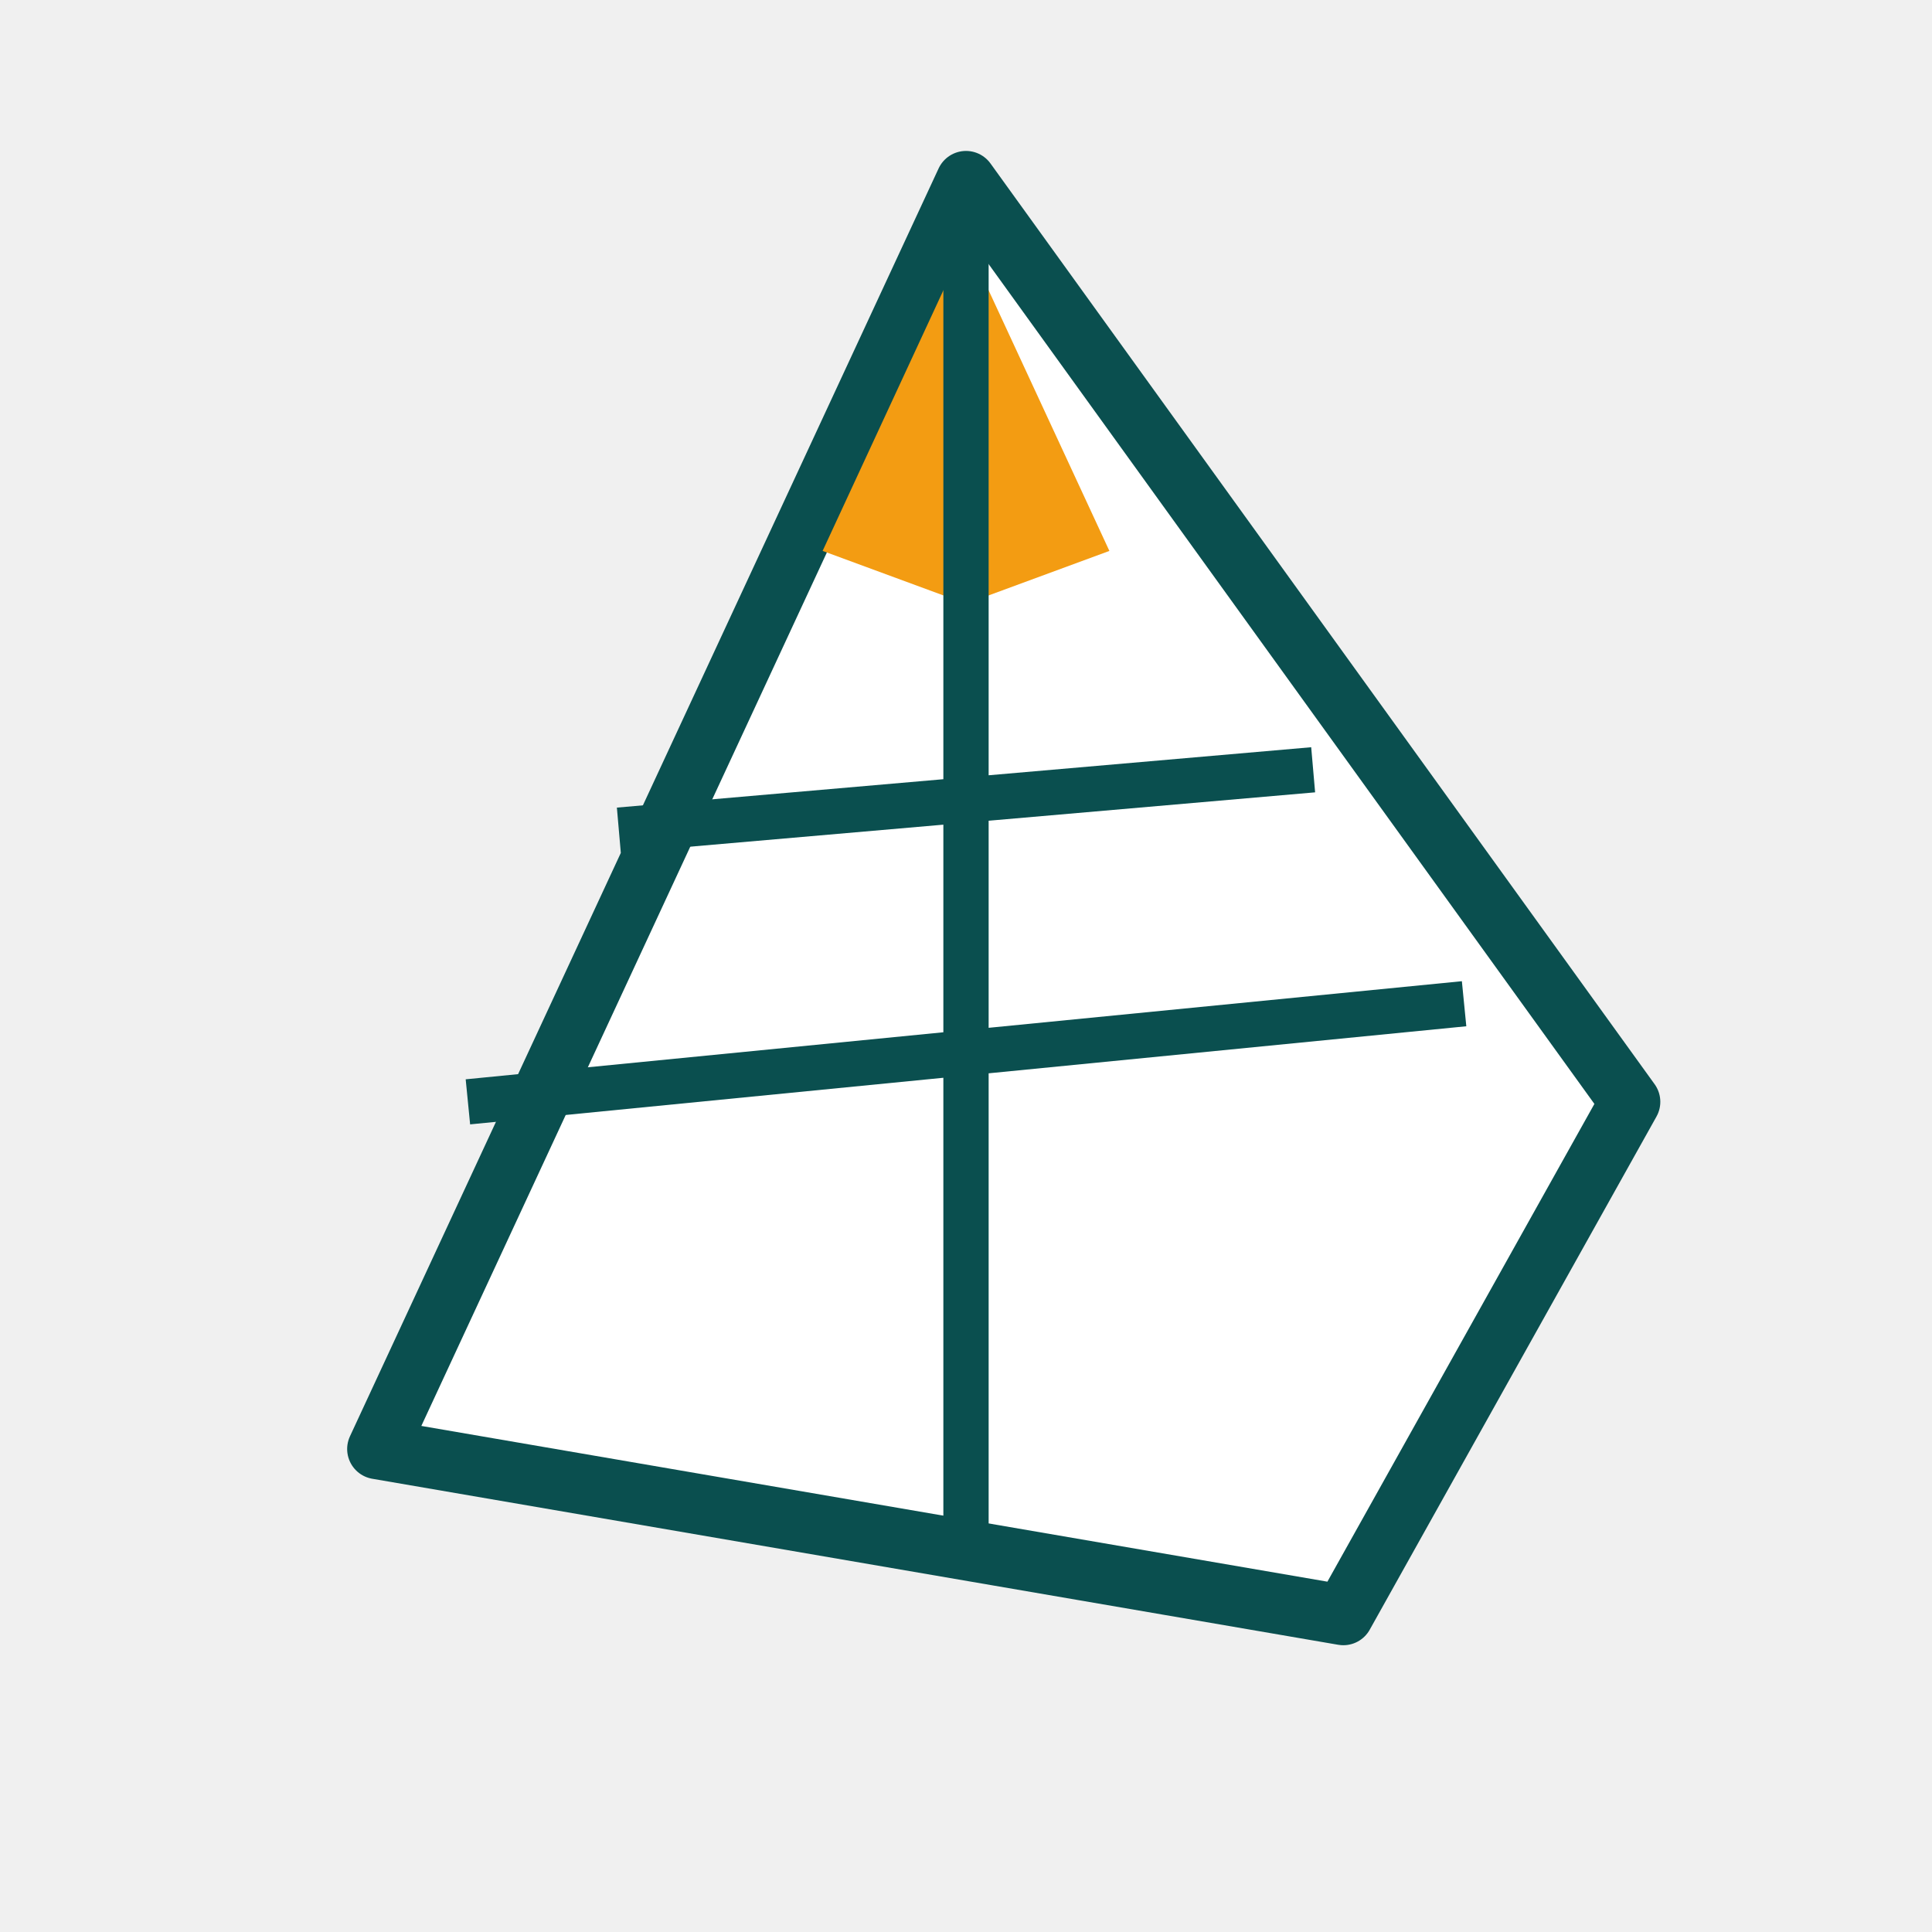
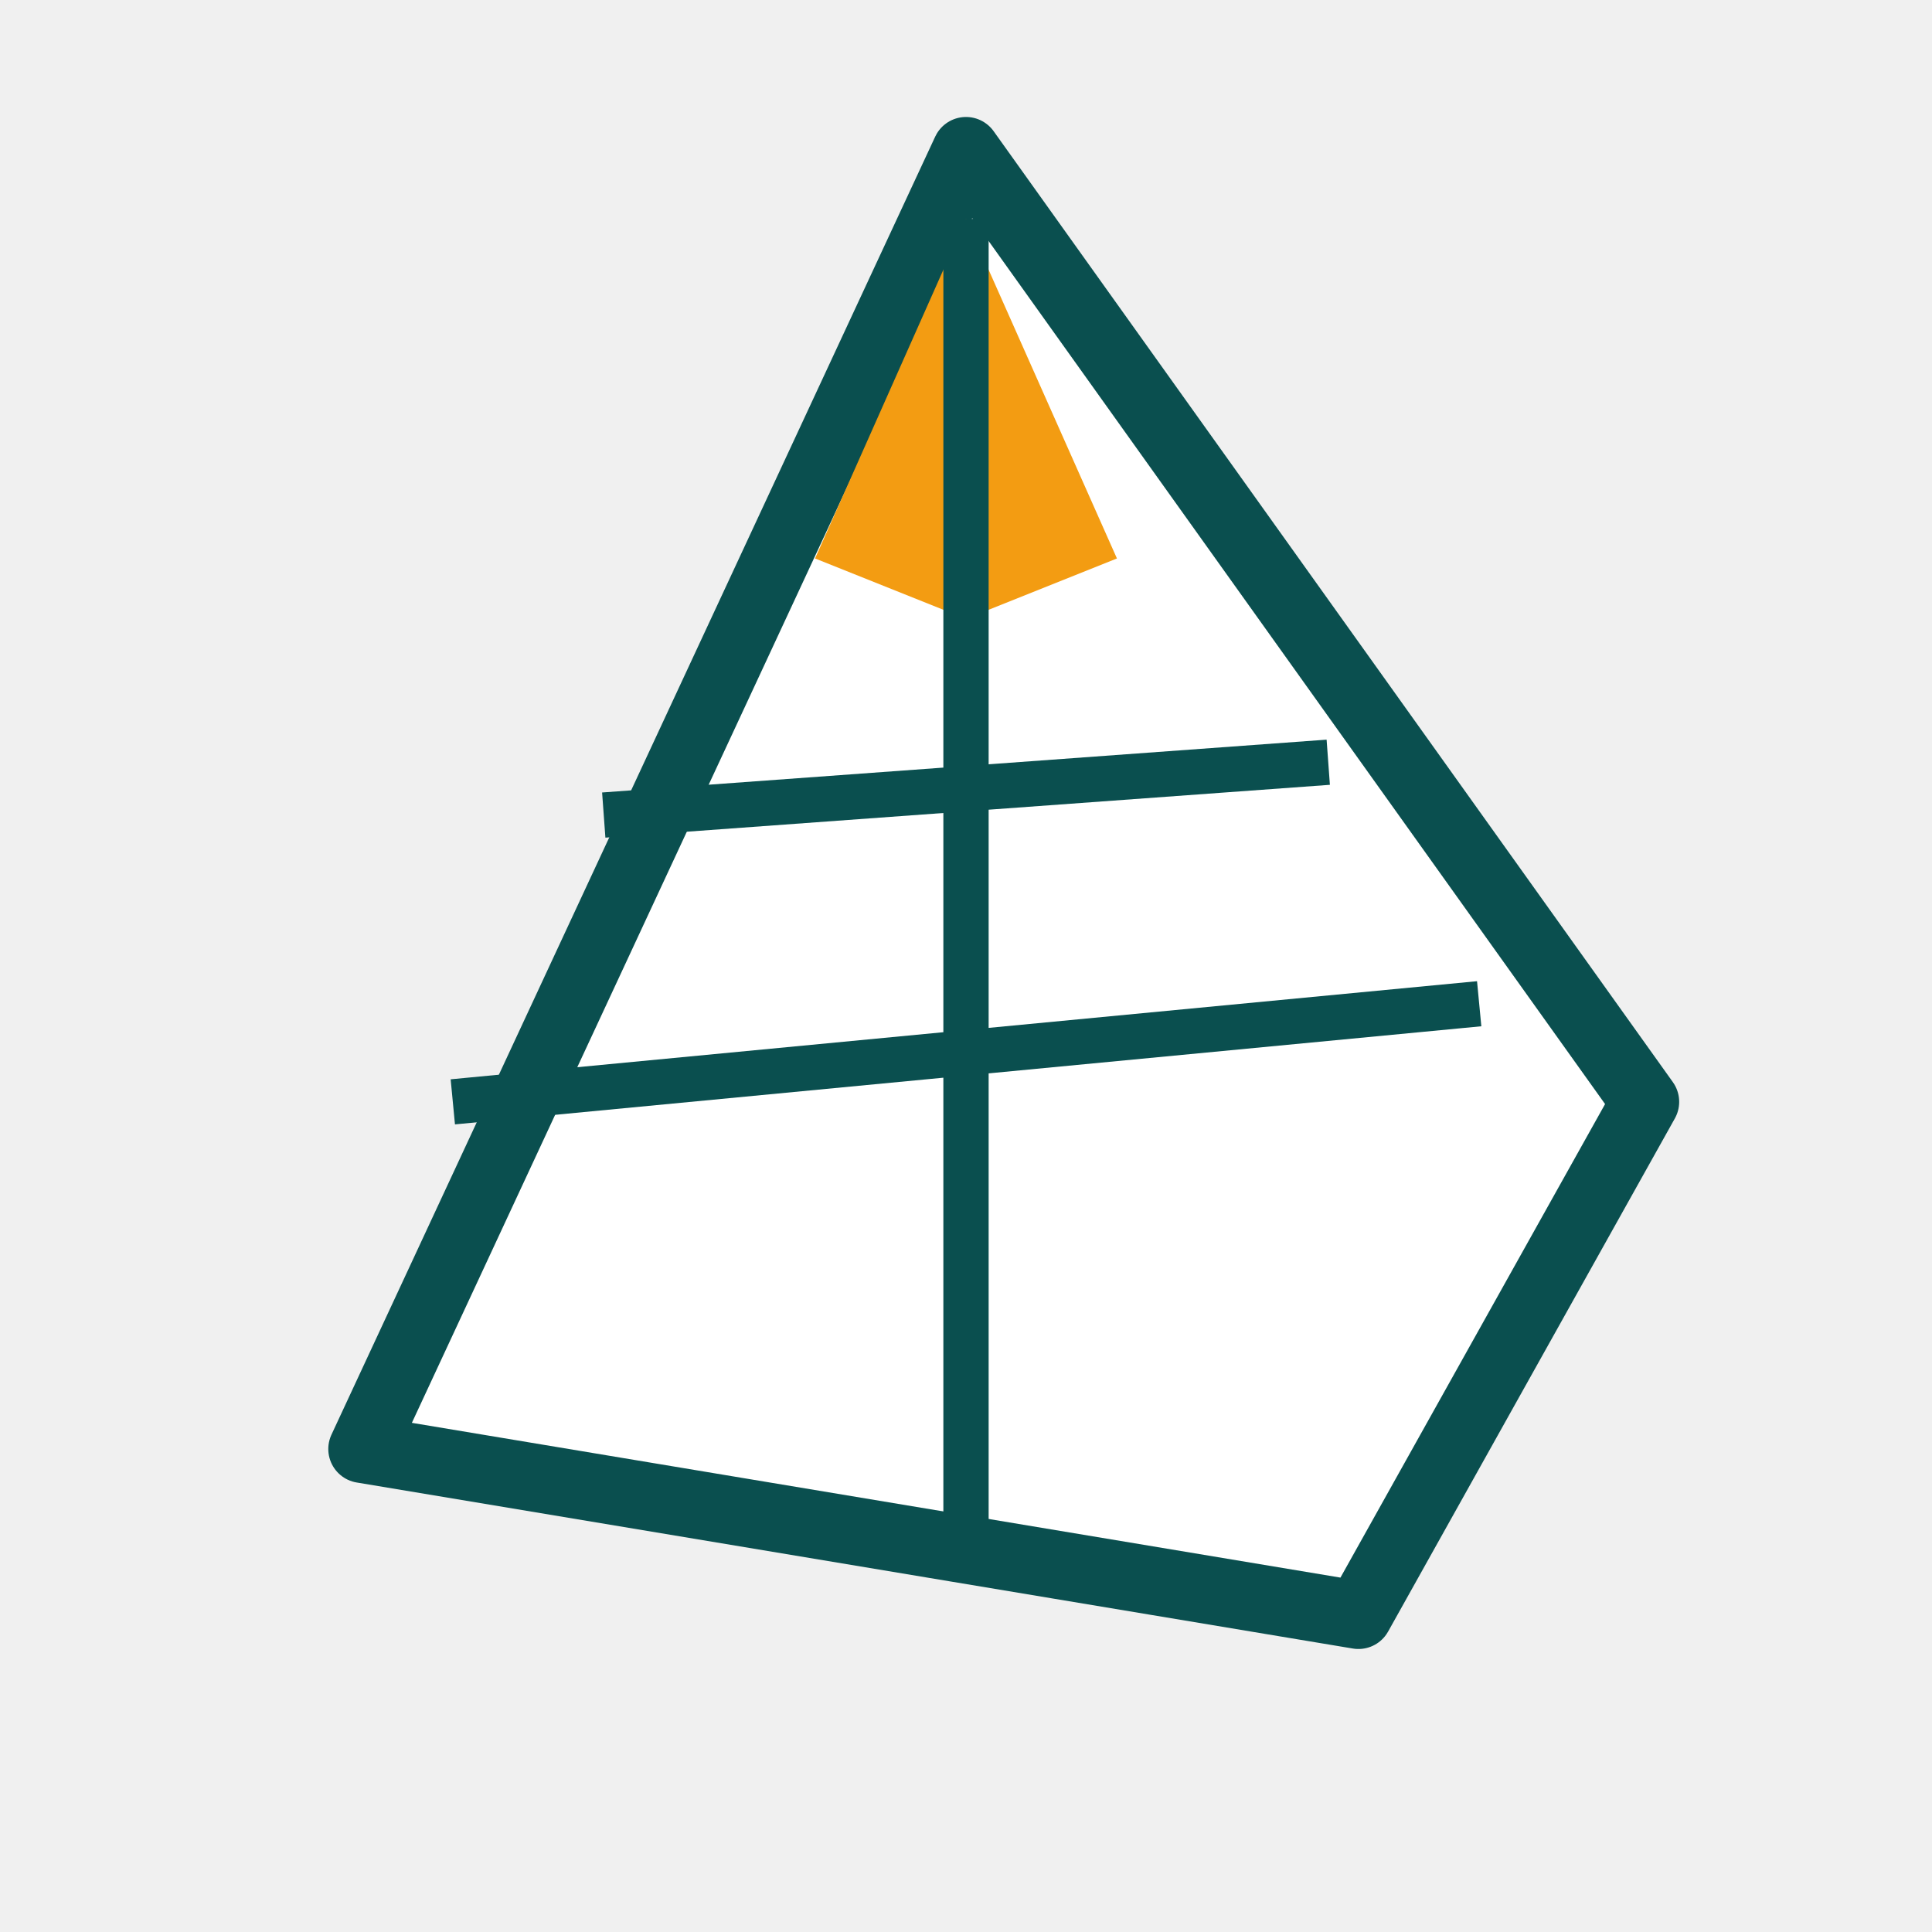
<svg xmlns="http://www.w3.org/2000/svg" viewBox="0 0 512 512">
-   <path fill="#ffffff" stroke="#0a4f4f" stroke-width="16" stroke-linejoin="round" d="M256 48 L432 292 L356 428 L100 384 Z" />
-   <path fill="#f39c12" d="M256 64 L294 146 L256 160 L218 146 Z" />
-   <path fill="none" stroke="#0a4f4f" stroke-width="12" d="M256 48 L256 406 M164 220 L348 204 M124 292 L388 266" />
+   <path fill="#ffffff" stroke="#0a4f4f" stroke-width="18" stroke-linejoin="round" d="M256 40 L436 292 L360 428 L96 384 Z" />
+   <path fill="#f39c12" d="M256 58 L296 148 L256 164 L216 148 Z" />
+   <path fill="none" stroke="#0a4f4f" stroke-width="12" d="M256 58 L256 406 M160 216 L352 202 M120 292 L392 266" />
</svg>
